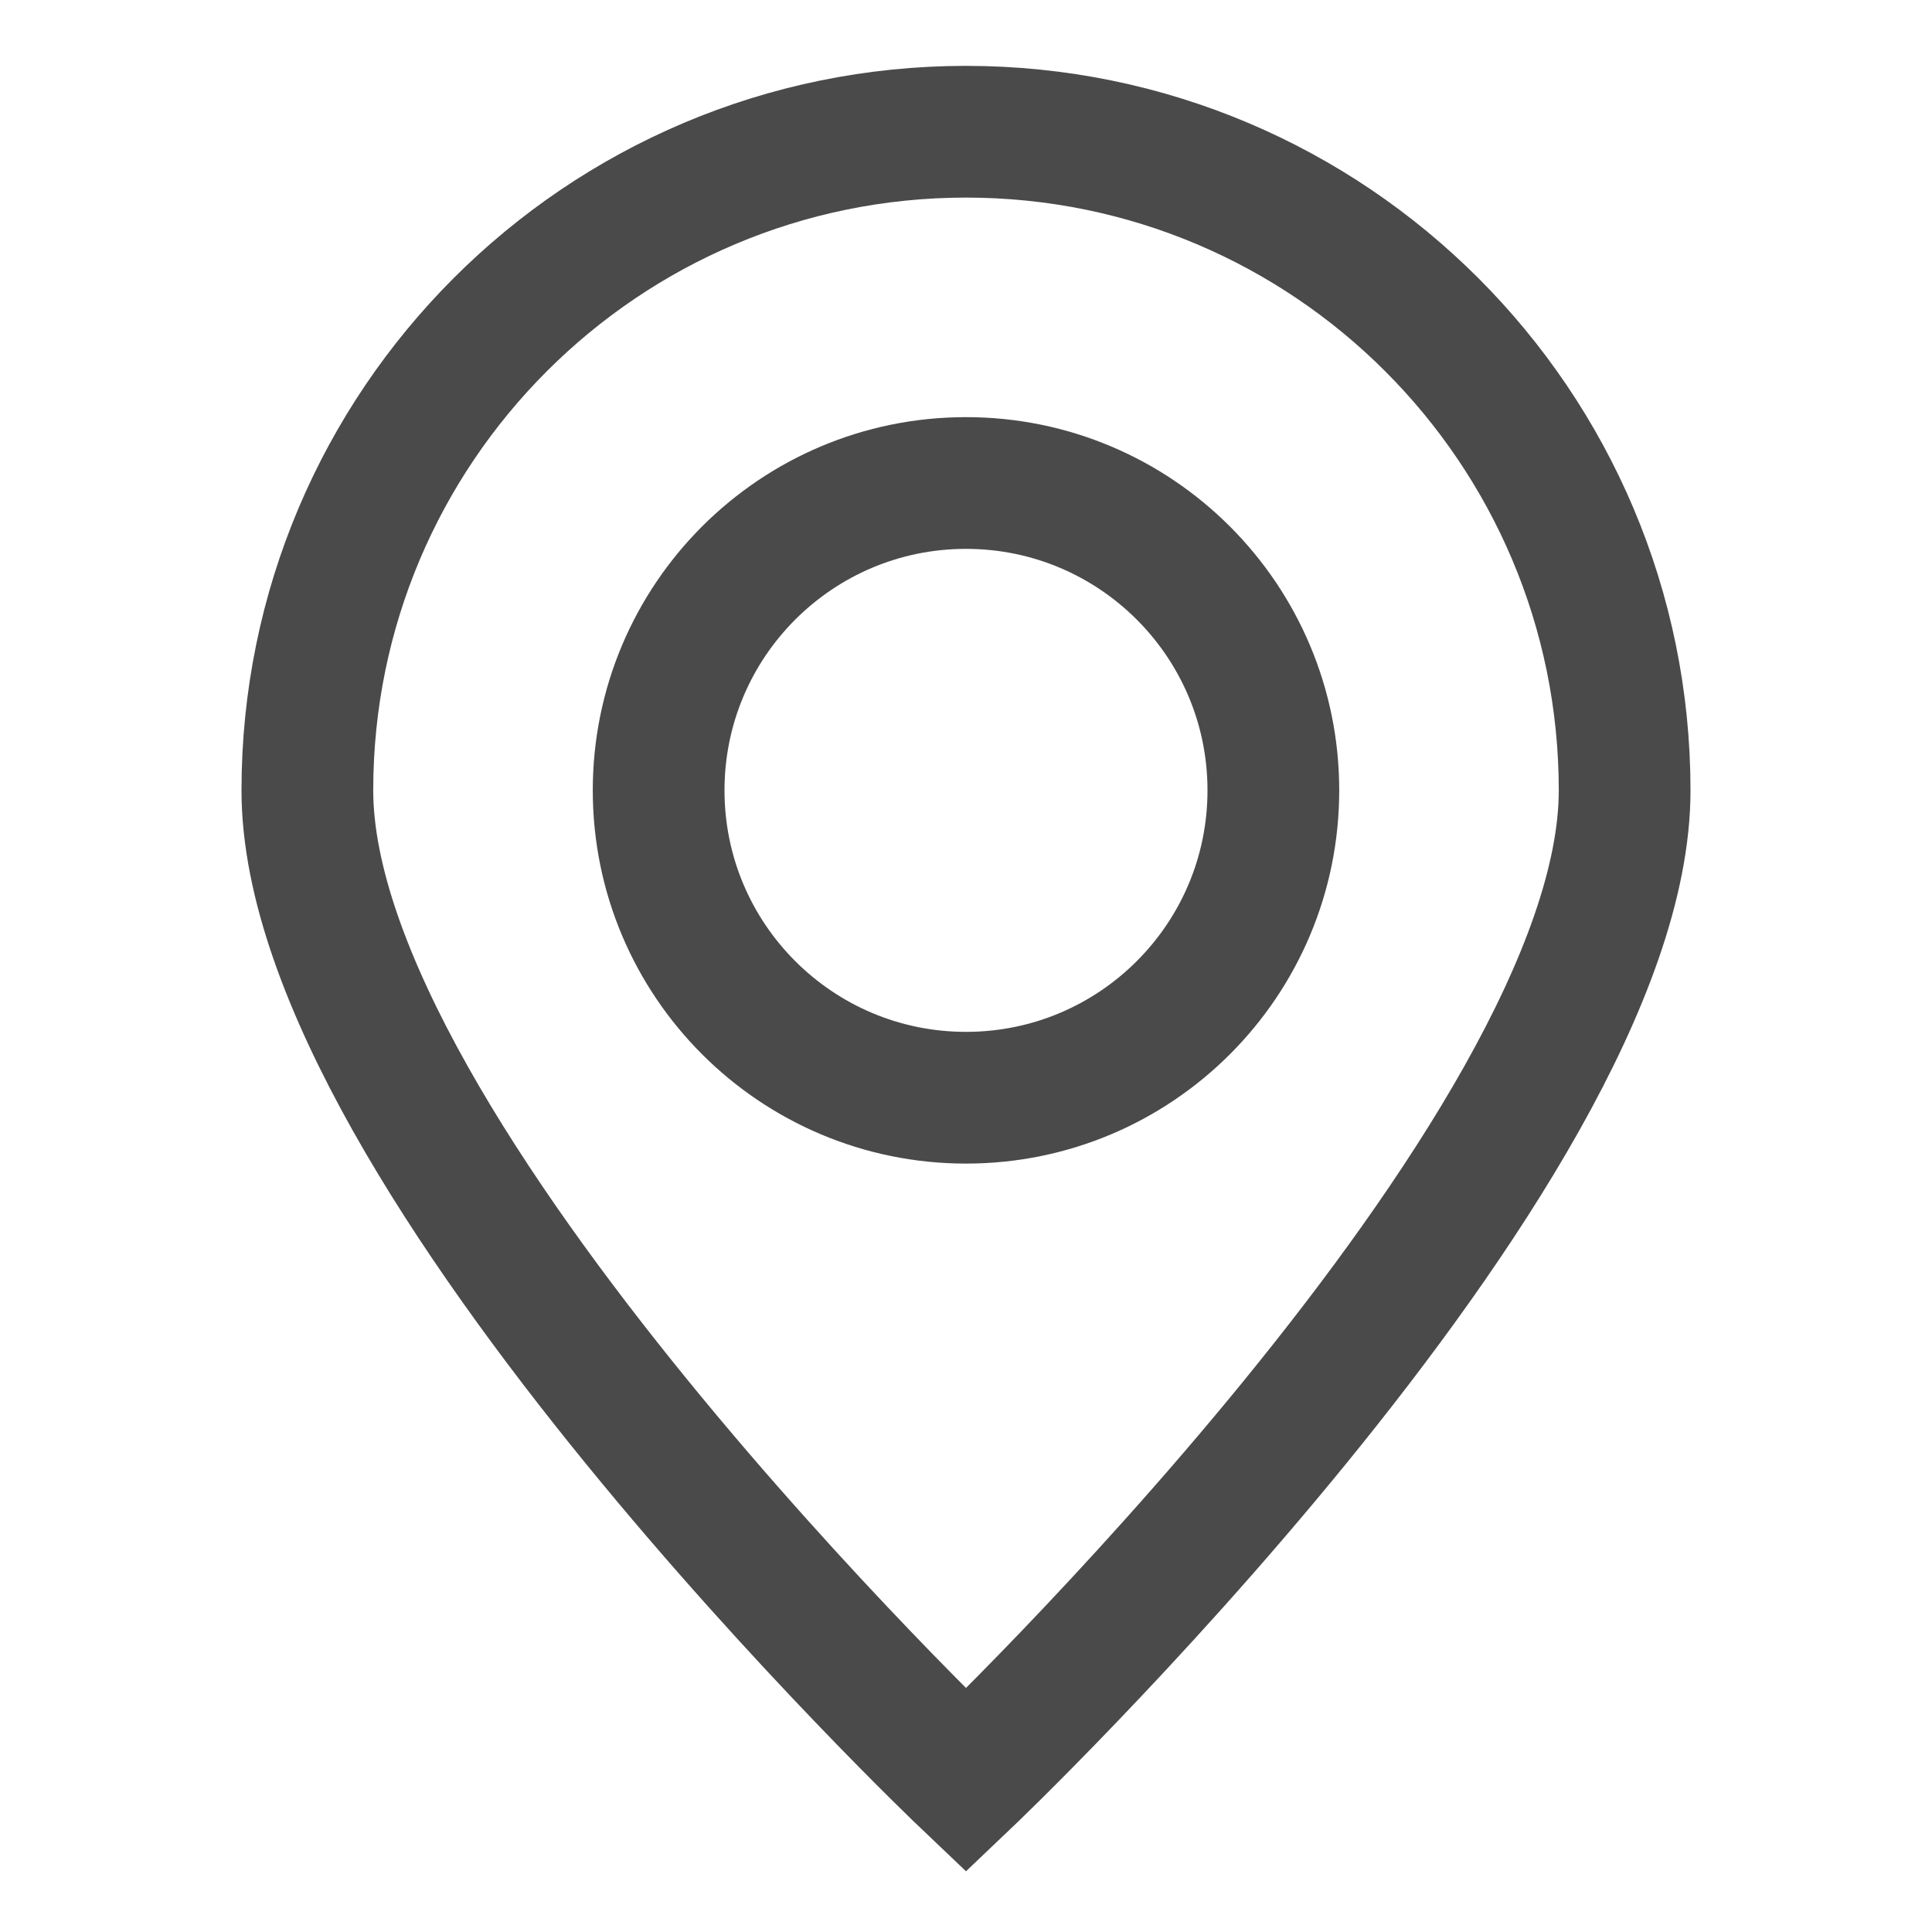
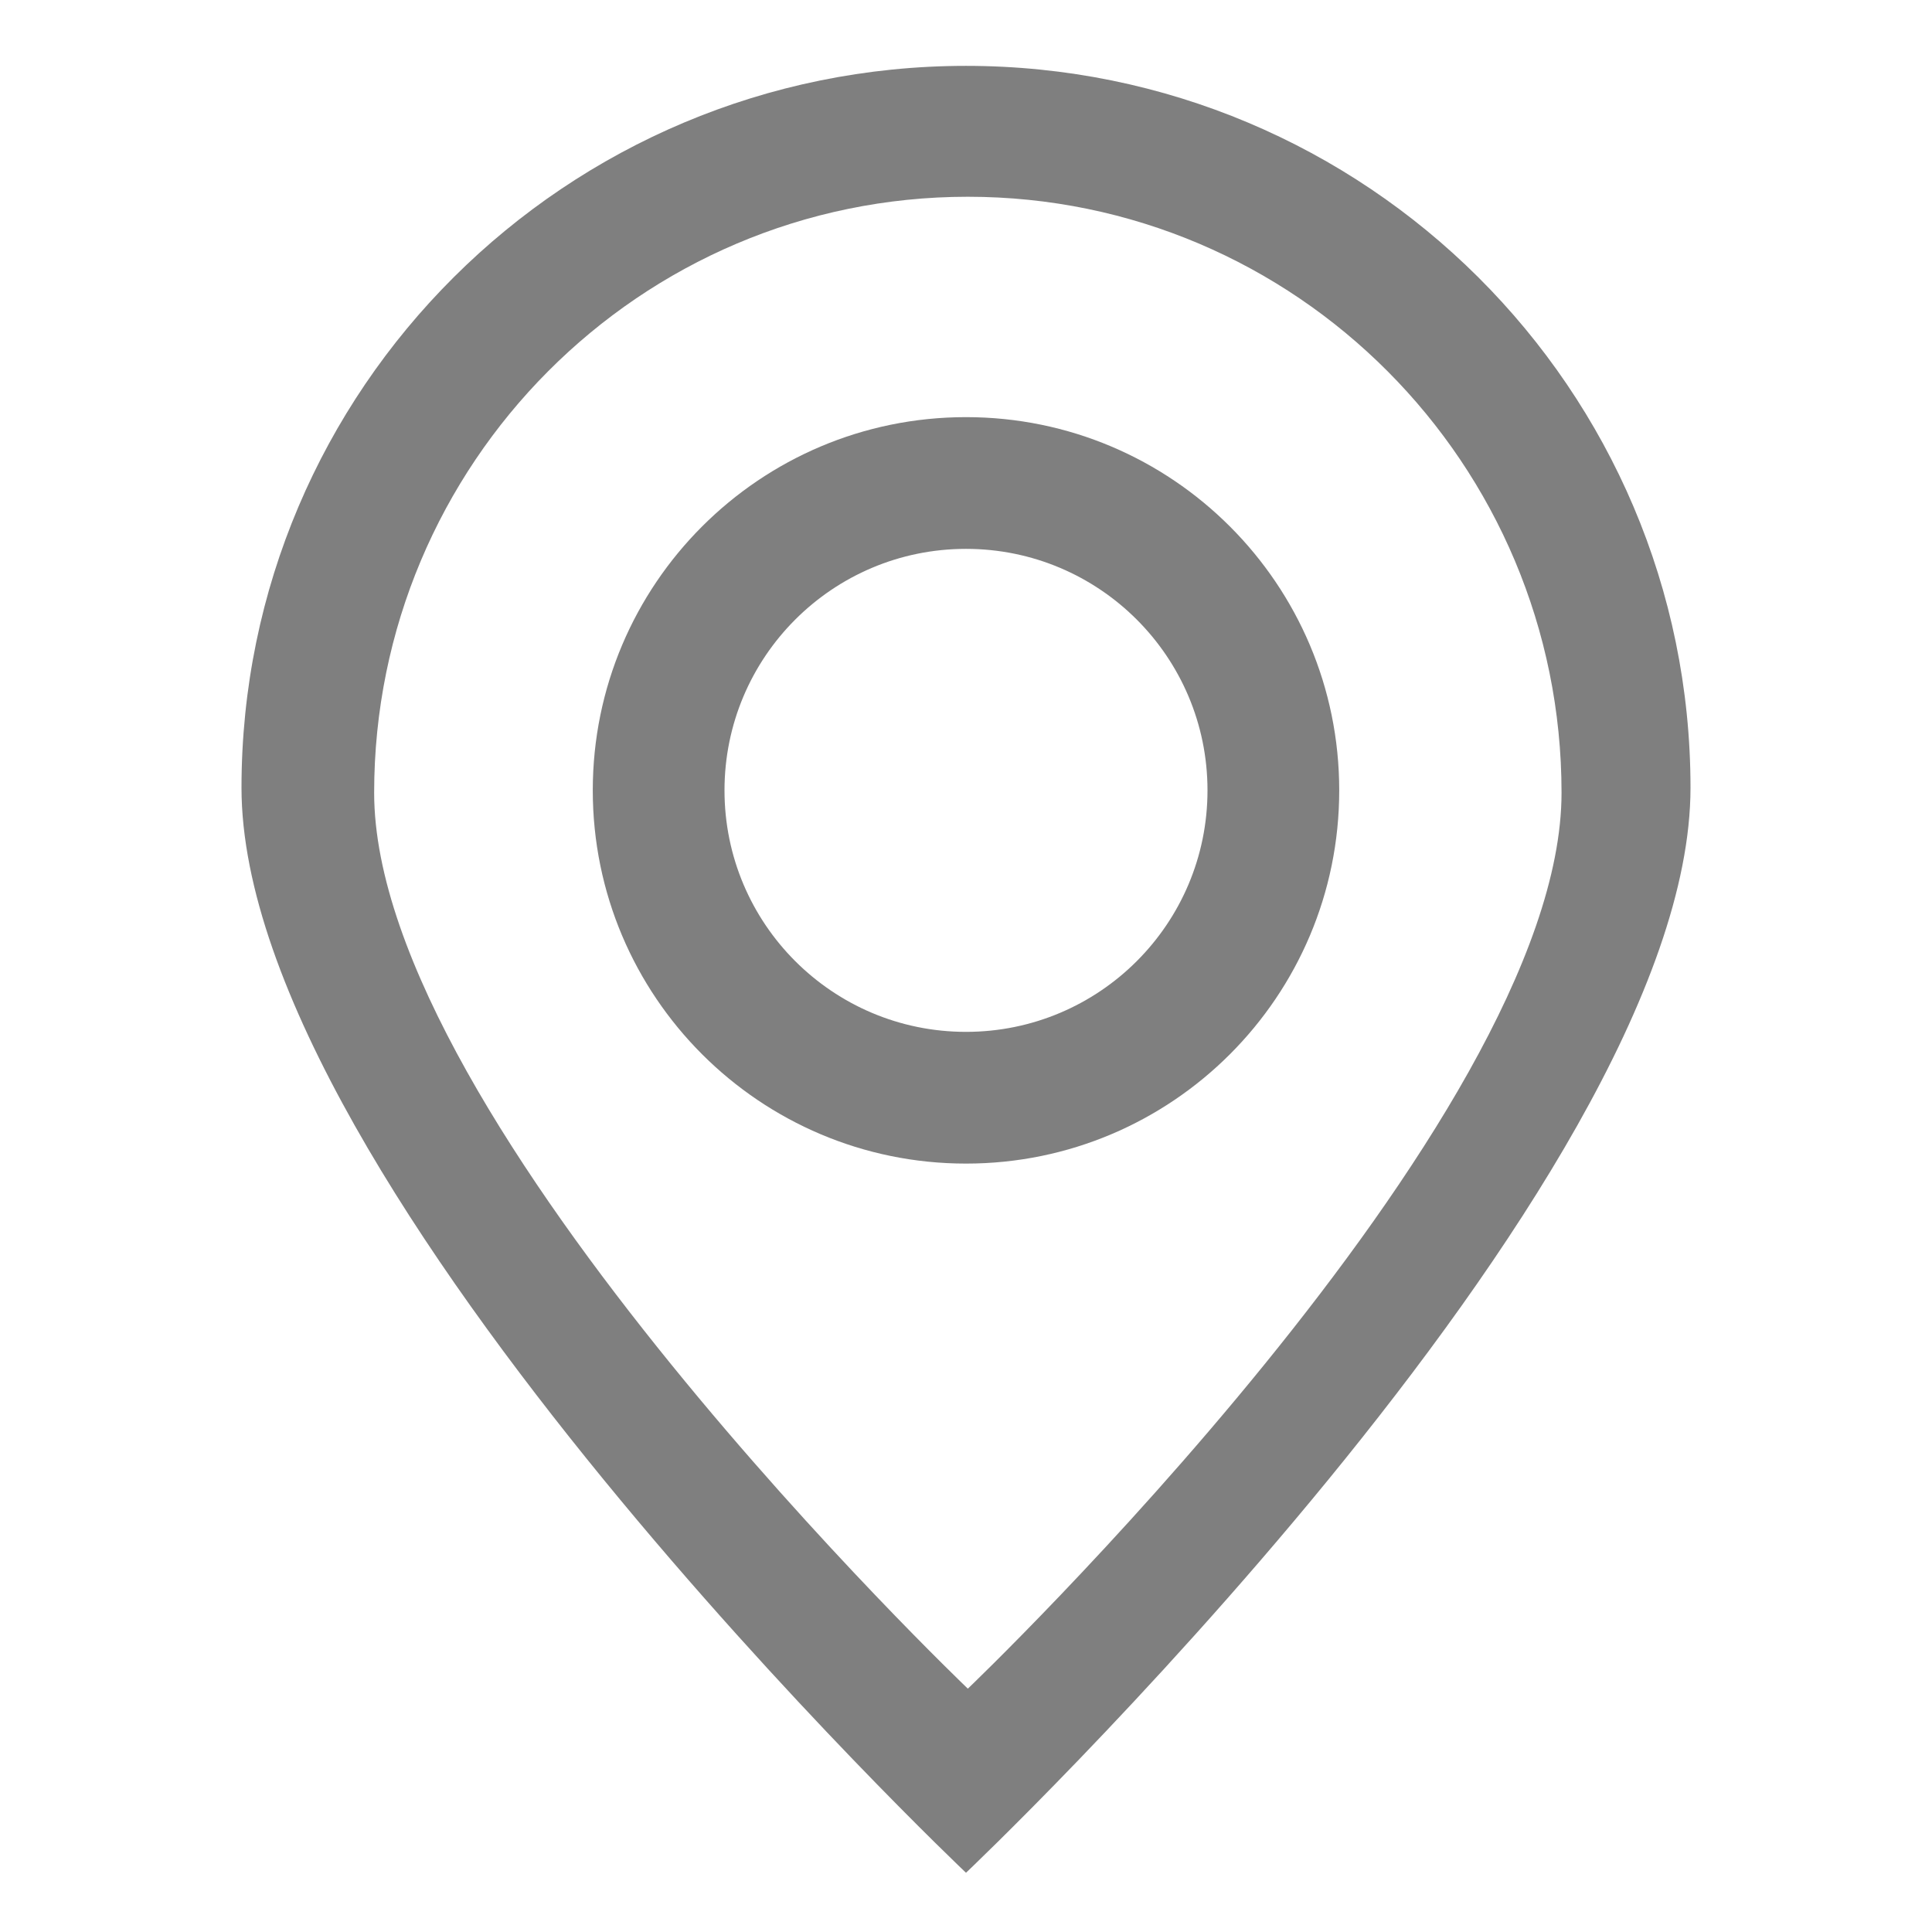
- <svg xmlns="http://www.w3.org/2000/svg" width="44" height="44" viewBox="0 0 44 44">
-   <g stroke="#4A4A4A" stroke-width="3" fill="none" fill-rule="evenodd">
-     <path d="M22 40.547S37 26.284 37 18 30.284 3 22 3C13.716 3 7 9.716 7 18c0 8.284 15 22.547 15 22.547z" />
-     <path d="M22 25a7 7 0 1 0 0-14 7 7 0 0 0 0 14z" />
+ <svg xmlns="http://www.w3.org/2000/svg" version="1.1" id="图层_2" x="0px" y="0px" width="44px" height="44px" viewBox="0 0 44 44" enable-background="new 0 0 44 44" xml:space="preserve">
+   <g>
+     <path opacity="0.5" d="M22,1.5c-9.113,0-16.5,7.36-16.5,16.44S22,42.651,22,42.651S38.5,27.019,38.5,17.94S31.113,1.5,22,1.5z    M22.042,38.458c0,0-13.521-12.906-13.521-20.403c0-7.496,6.054-13.574,13.521-13.574c7.468,0,13.521,6.077,13.521,13.574   C35.563,25.552,22.042,38.458,22.042,38.458z" />
+     <path opacity="0.5" d="M22,9.5c-4.694,0-8.5,3.806-8.5,8.5s3.806,8.5,8.5,8.5s8.5-3.806,8.5-8.5S26.694,9.5,22,9.5z M22,23.5   c-3.038,0-5.5-2.462-5.5-5.5s2.462-5.5,5.5-5.5s5.5,2.462,5.5,5.5S25.038,23.5,22,23.5z" />
  </g>
</svg>
